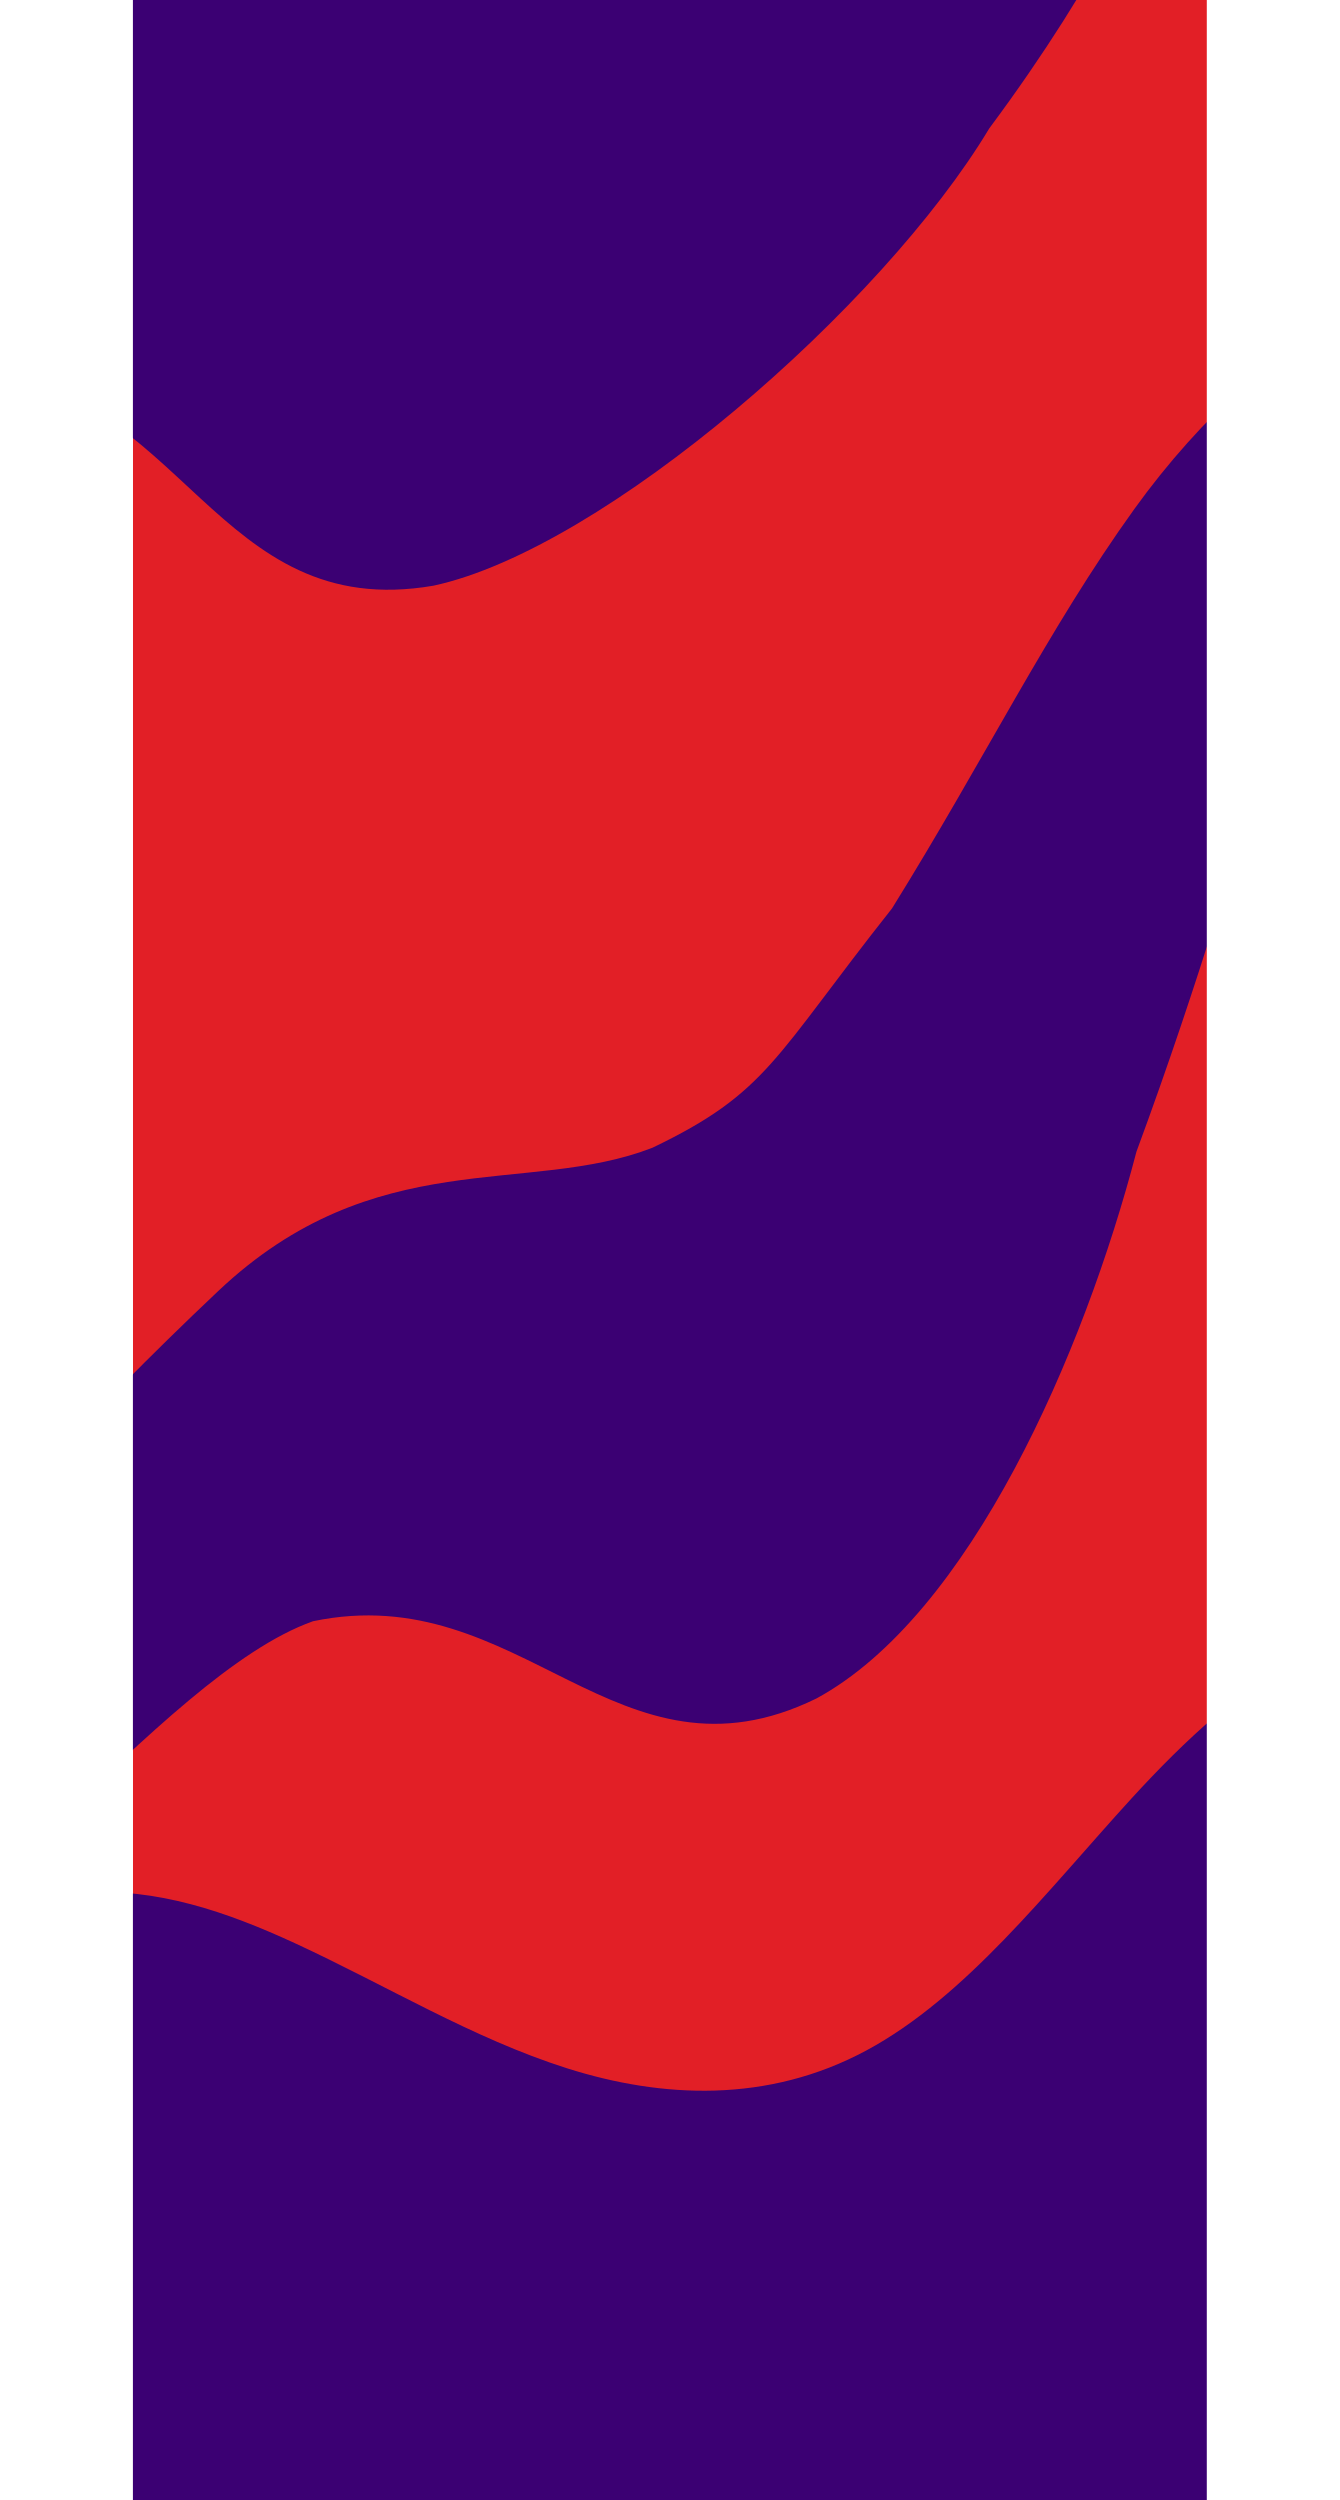
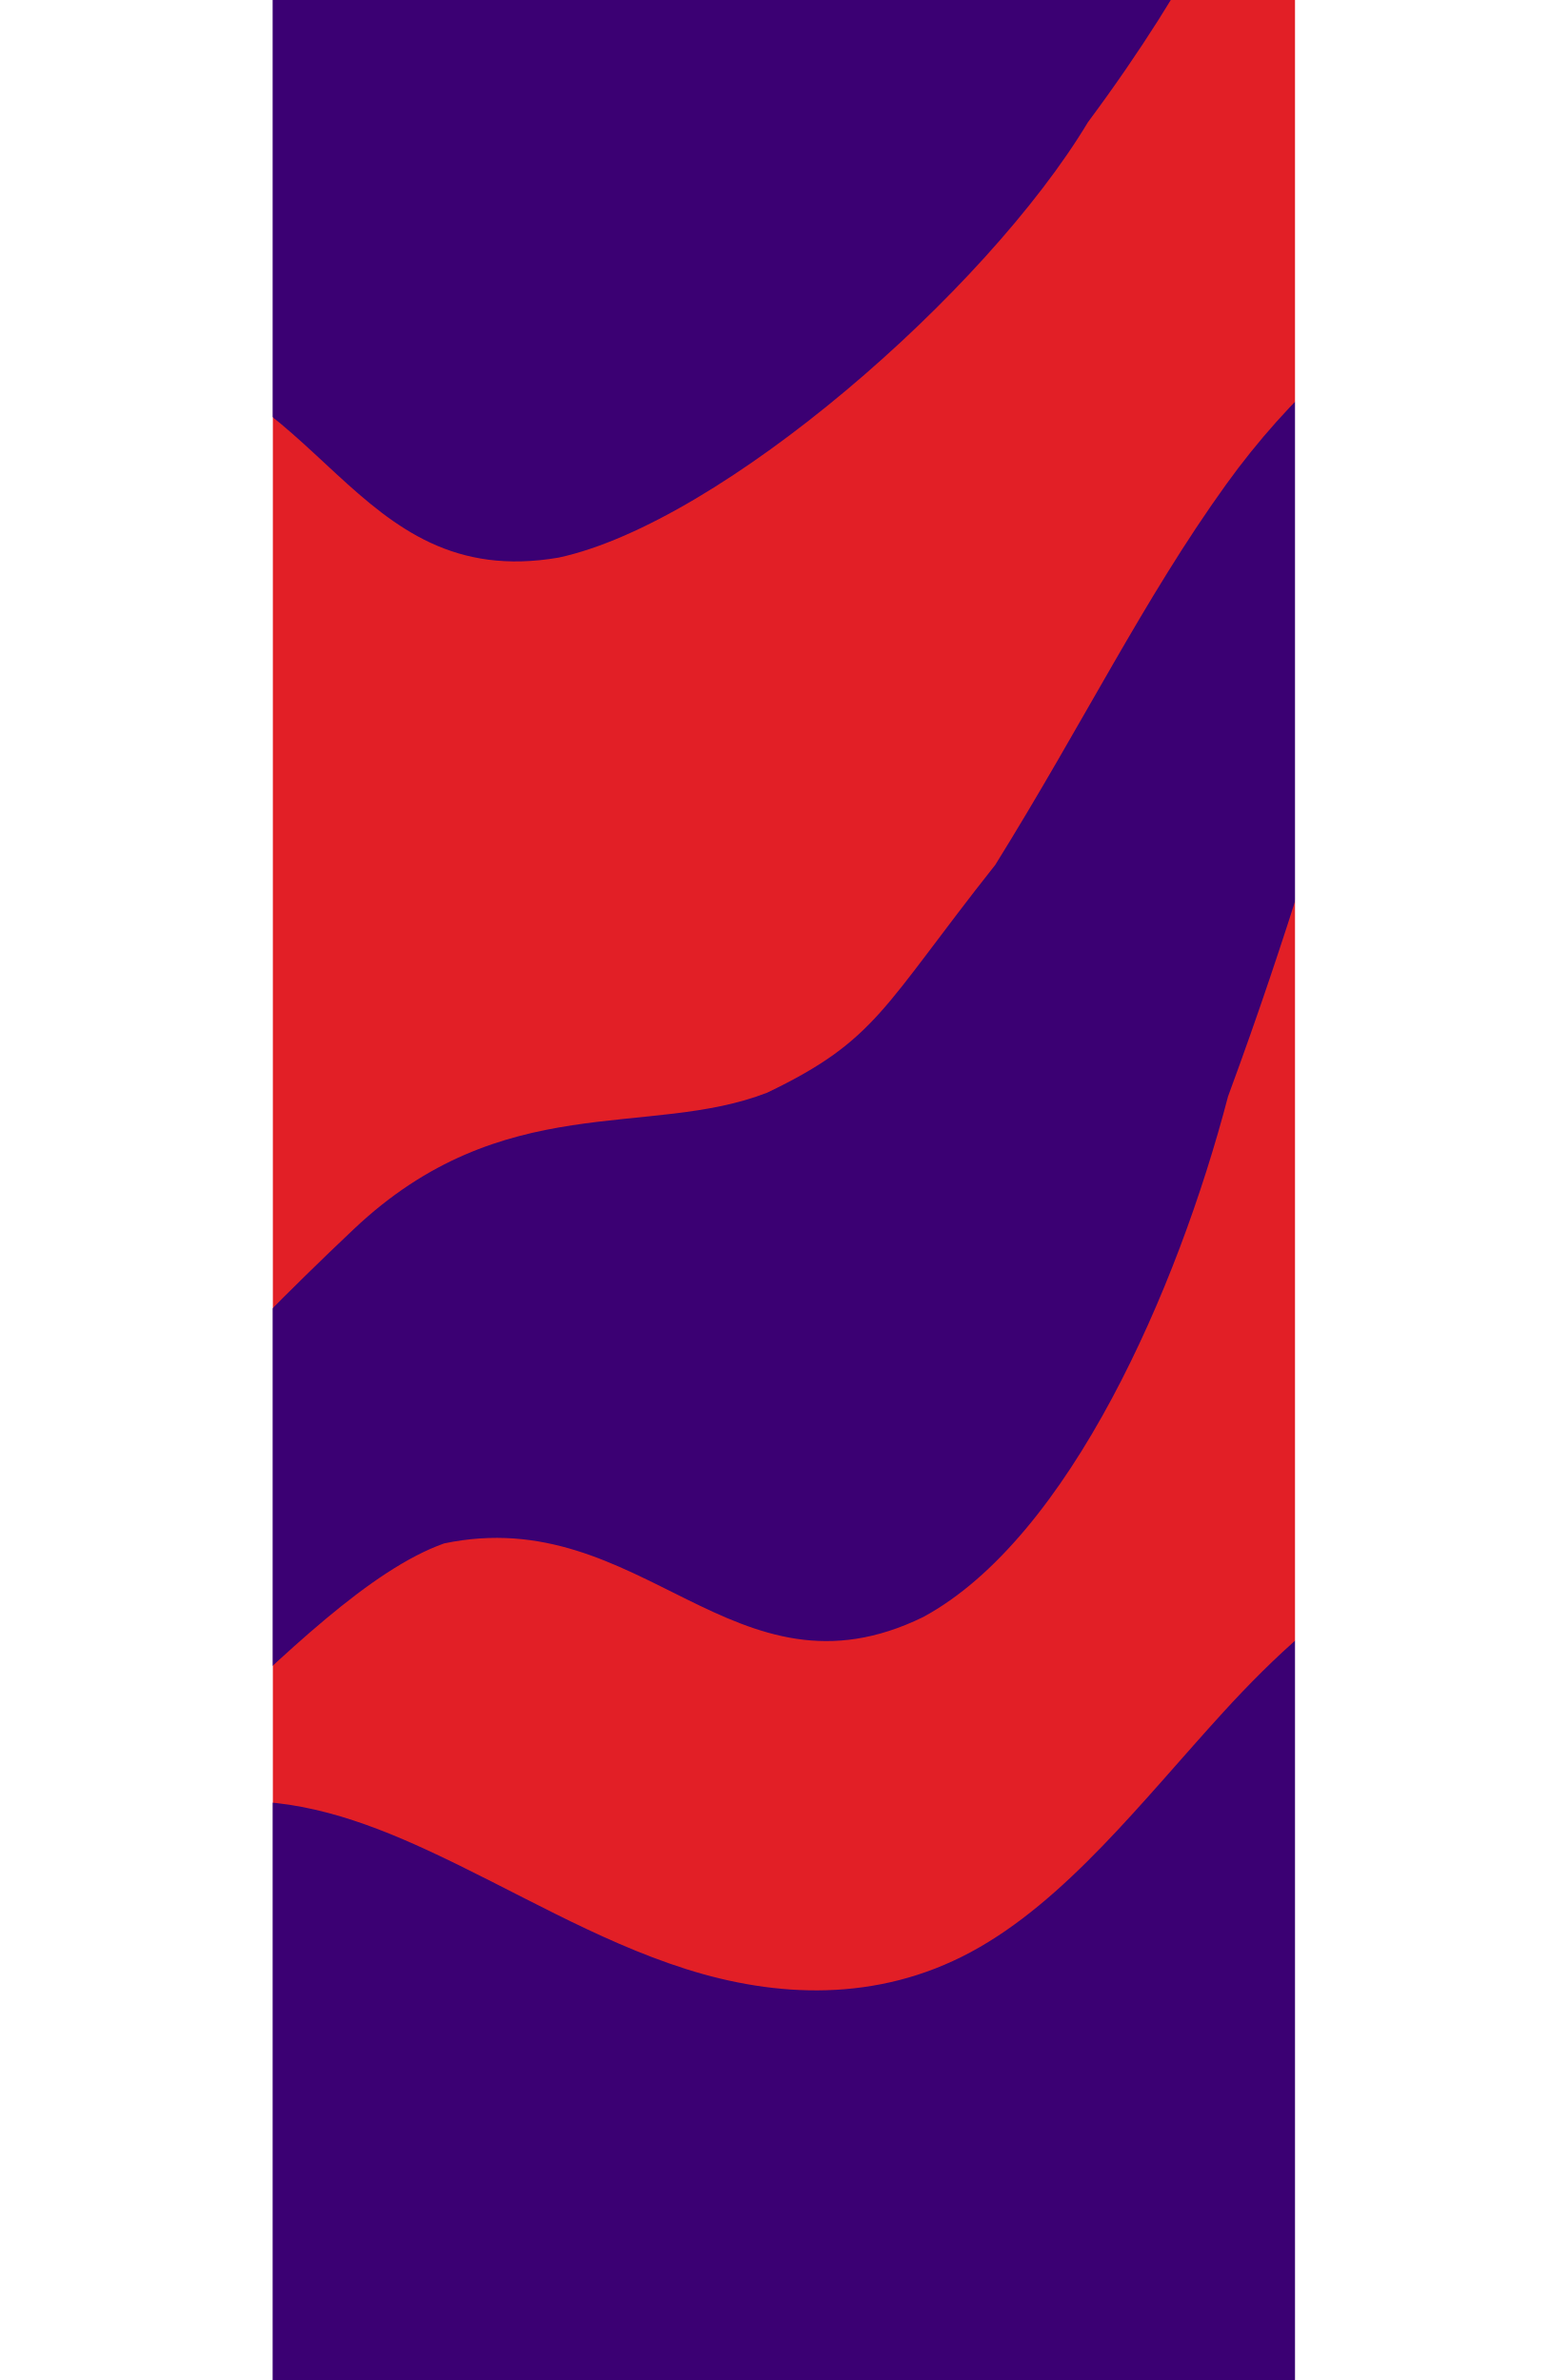
- <svg xmlns="http://www.w3.org/2000/svg" width="575" height="1073" viewBox="0 0 375 873" fill="none">
+ <svg xmlns="http://www.w3.org/2000/svg" width="575" height="873" viewBox="0 0 375 873" fill="none">
  <mask id="mask0_232_1976" style="mask-type:alpha" maskUnits="userSpaceOnUse" x="0" y="0" width="375" height="873">
    <rect width="375" height="873" fill="#E21F26" />
  </mask>
  <g mask="url(#mask0_232_1976)">
    <rect width="575" height="1073" fill="#E21F26" />
    <path d="M668.57 114.786C634.71 156.256 592.031 185.732 548.553 196.292C515.081 204.42 473.283 166.144 441.663 186.53C397.537 226.252 396.962 276.225 350.435 402.173C332.109 472.397 292.281 564.029 238.697 593.103C169.138 627.17 135.678 550.947 62.907 566.132C8.721 585.355 -62.771 690.087 -122.039 704.042C-194.423 721.087 -228.39 627.209 -272.171 592.631C-324.229 551.499 -376.277 510.385 -428.335 469.253L-415.418 423.769C-370.268 422.896 -318.614 453.263 -284.015 486.903C-222.59 508.736 -194.06 610.008 -131.846 592.535C-67.801 570.731 -70.555 545.625 29.794 450.827C84.545 399.105 137.987 417.712 181.421 400.792C221.766 381.448 223.763 369.39 265.07 317.231C297.531 264.961 319.56 219.638 349.731 177.706C396.248 113.086 466.071 73.86 529.054 75.123L559.71 133.26L668.57 114.786Z" fill="#3B0073" />
    <path d="M20.11 900.466C59.083 915.164 50.742 881.501 94.808 928.638C114.774 949.996 124.016 932.344 145.166 951.843C169.296 965.629 226.204 998.105 295.201 976.48C327.872 966.241 363.571 942.911 411.778 896.534C443.917 865.616 496.891 813.935 531.118 774.259C543.079 732.08 445.649 685.325 472.043 654.116C479.747 645.018 488 637.307 496.68 630.733L378.189 599.061C367.867 607.898 357.93 617.918 348.575 628.167C319.108 660.439 290.856 697.343 256.079 716.044C221.643 734.559 184.683 732.741 151.604 722.249C118.525 711.757 88.19 693.133 56.475 678.521C33.028 667.727 8.247 659.029 -17.976 660.972C-37.747 662.435 -86.048 664.559 -86.048 664.559L-206.937 897.689C-185.206 878.845 -104.106 917.247 -82.376 898.403C-57.008 876.384 -47.696 915.581 -19.546 903.317" fill="#3B0073" />
    <path d="M652 -133.534C607.841 -103.265 558.594 -86.987 513.901 -89.085C479.494 -90.701 450.152 -139.191 414.074 -128.523C360.555 -102.82 379.117 -62.925 299.036 44.846C261.694 107.078 164.523 191.703 104.924 204.527C28.59 217.649 17.925 135.091 -56.178 129.191C-113.584 132.393 -211.653 212.782 -272.453 209.5C-346.708 205.492 -352.893 105.85 -385.178 60.352C-423.561 6.236 -461.941 -47.861 -500.324 -101.977L-475.133 -141.99C-431.561 -130.126 -390.537 -86.453 -366.799 -44.438C-313.997 -6.206 -315.111 99.001 -250.493 99.737C-182.901 96.832 -178.48 71.965 -55.514 9.227C11.575 -25.003 -33.404 -85.069 13.036 -89.085C57.194 -96.297 118.723 -50.654 173.036 -89.085C218.891 -130.111 287.588 -131.104 328.337 -162.855C391.155 -211.778 469.194 -229.776 529.278 -210.846L542.339 -146.432L652 -133.534Z" fill="#3B0073" />
  </g>
</svg>
